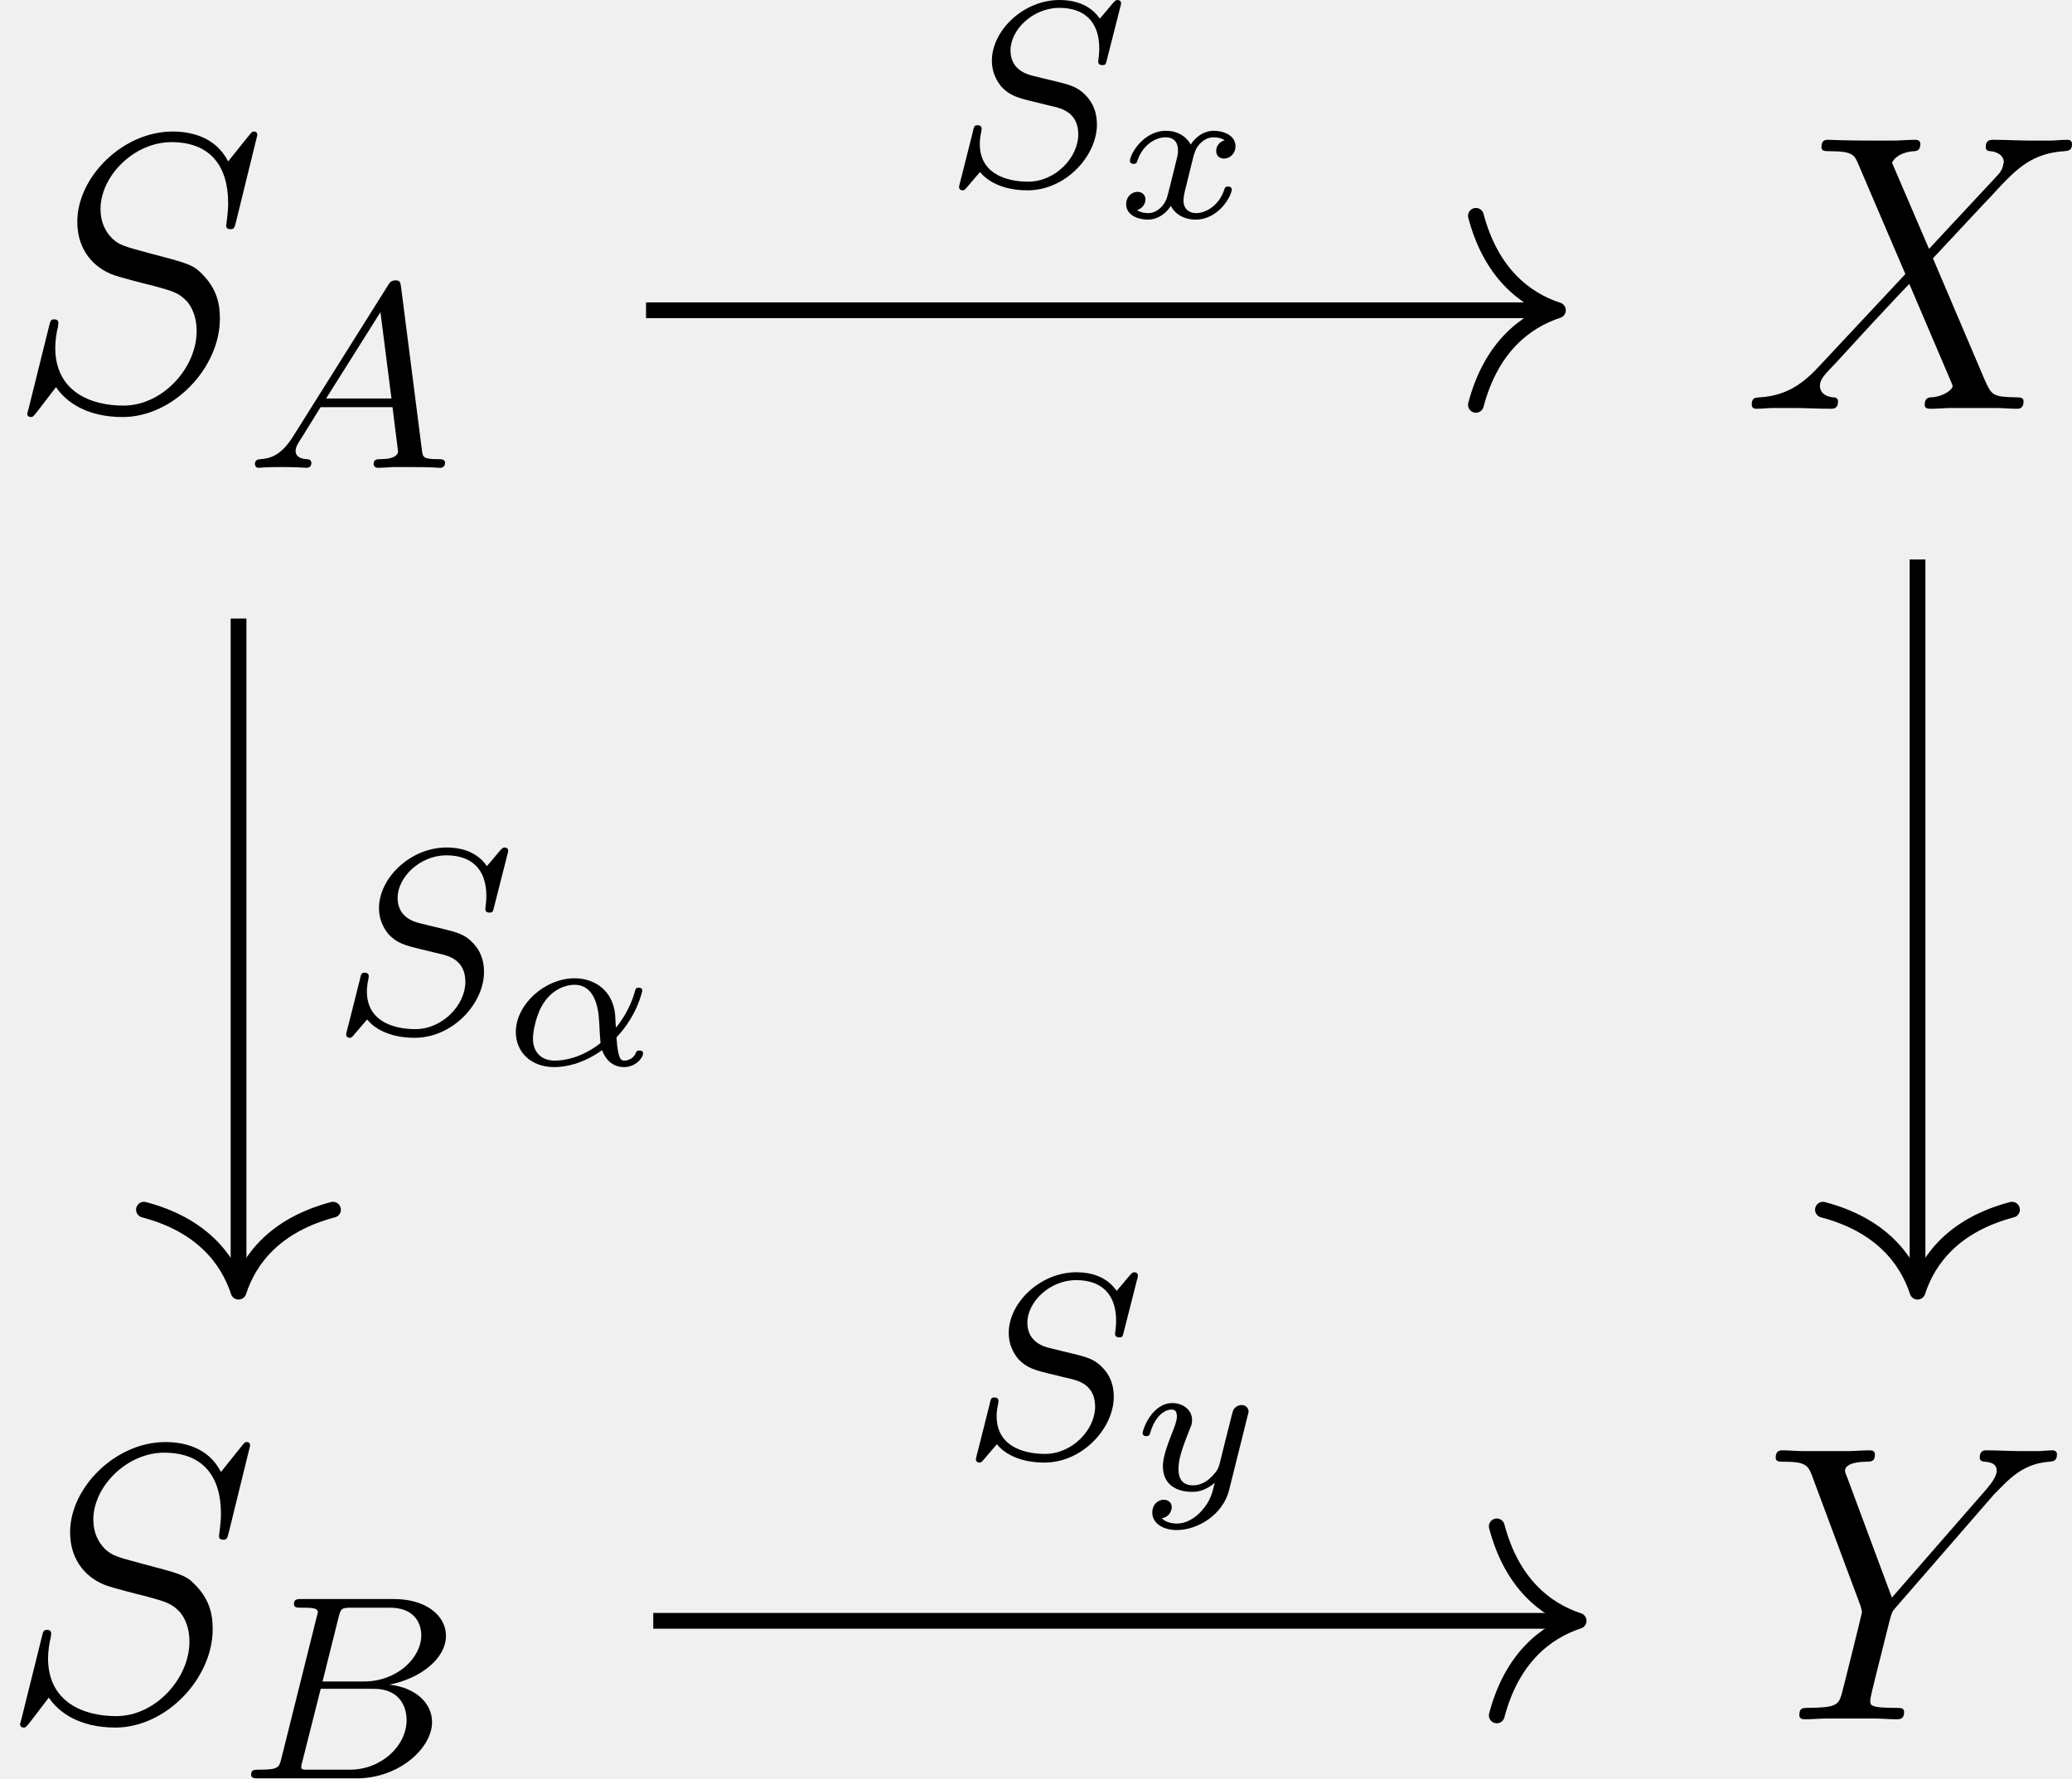
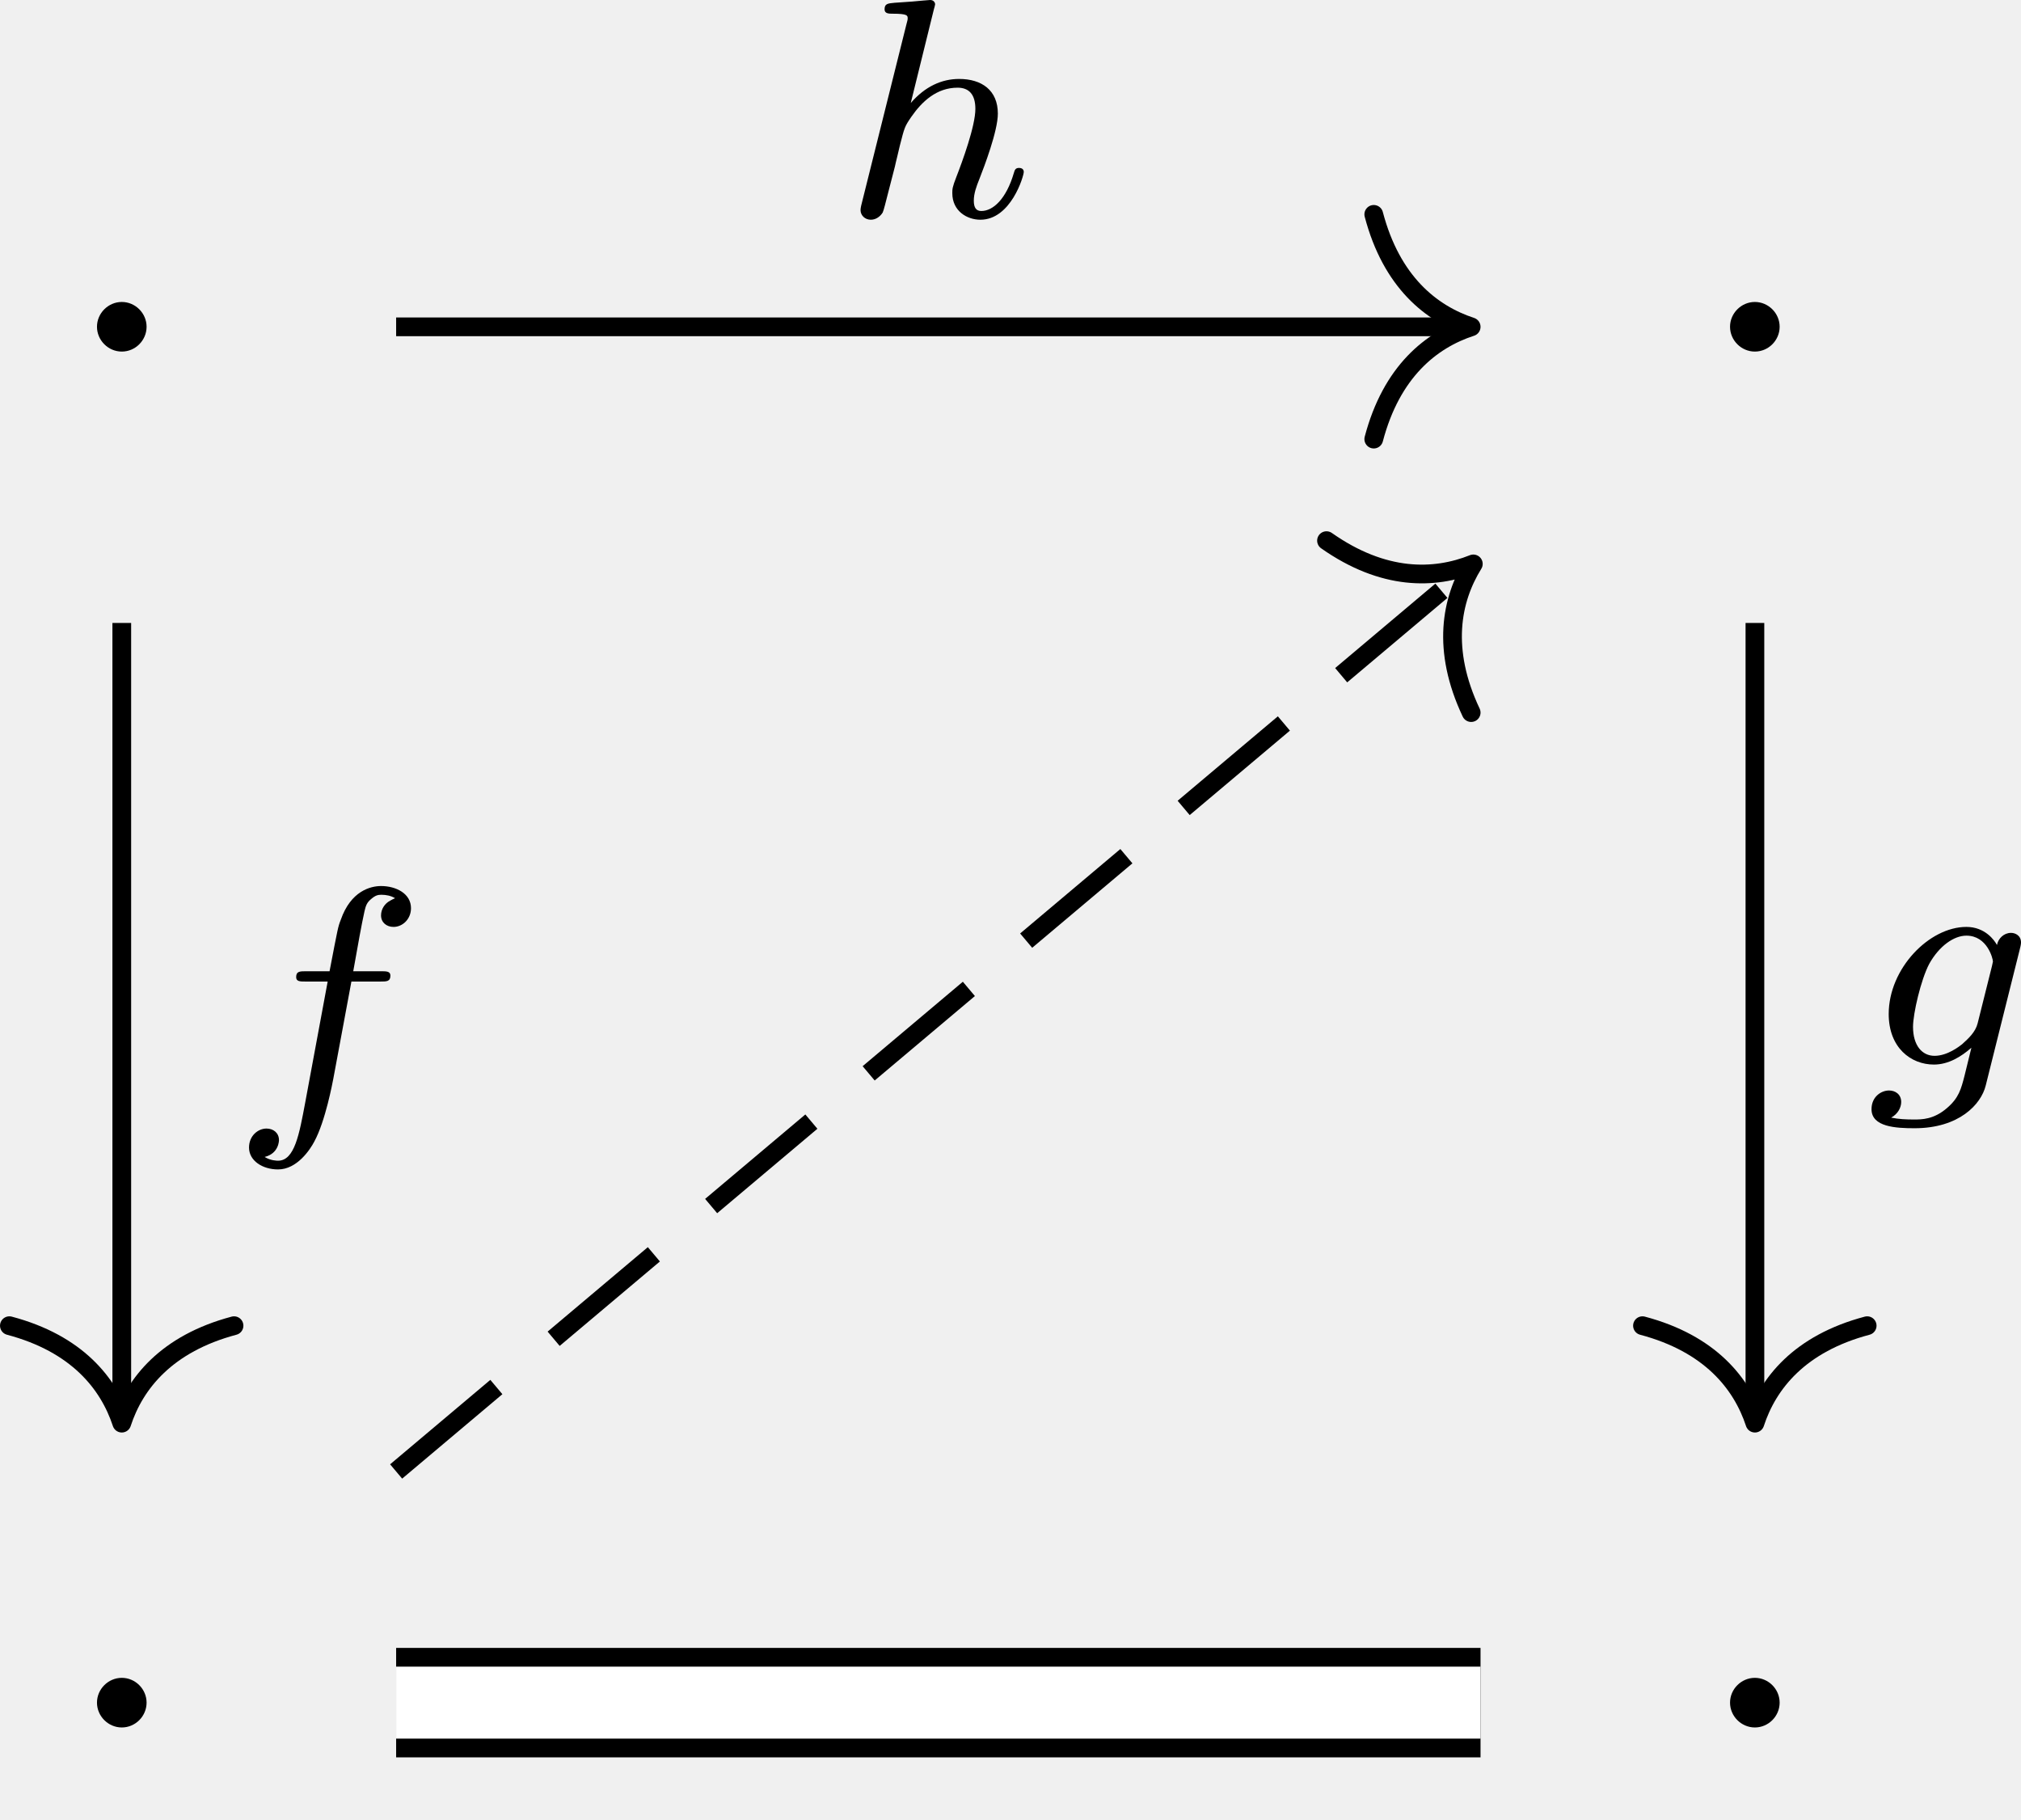
- <svg xmlns="http://www.w3.org/2000/svg" xmlns:xlink="http://www.w3.org/1999/xlink" version="1.1" width="88.039pt" height="75.581pt" viewBox="7.206 291.144 88.039 75.581">
+ <svg xmlns="http://www.w3.org/2000/svg" xmlns:xlink="http://www.w3.org/1999/xlink" version="1.1" width="72.264pt" height="65.056pt" viewBox="5.178 817.887 72.264 65.056">
  <defs>
-     <path id="g9-11" d="M3.509-.843C4.154-1.524 4.292-2.254 4.292-2.266C4.292-2.349 4.202-2.349 4.184-2.349C4.095-2.349 4.089-2.319 4.059-2.206C3.921-1.716 3.646-1.321 3.491-1.136C3.479-1.273 3.479-1.405 3.467-1.542C3.389-2.289 2.821-2.636 2.242-2.636C1.327-2.636 .454-1.835 .454-1.004C.454-.389 .921 .06 1.62 .06C1.937 .06 2.469-.024 3.072-.454C3.162-.197 3.371 .06 3.736 .06C4.089 .06 4.316-.221 4.316-.359C4.316-.442 4.232-.442 4.208-.442C4.142-.442 4.119-.436 4.089-.359C4.035-.209 3.862-.137 3.754-.137C3.664-.137 3.551-.137 3.509-.843ZM3.025-.669C2.439-.209 1.907-.137 1.632-.137C1.243-.137 .974-.377 .974-.807C.974-1.016 1.07-1.566 1.321-1.919C1.59-2.307 1.973-2.439 2.23-2.439C2.648-2.439 2.863-2.122 2.947-1.656C2.995-1.399 2.989-1.022 3.025-.669Z" />
-     <path id="g9-120" d="M3.365-2.349C3.156-2.289 3.108-2.116 3.108-2.026C3.108-1.835 3.264-1.793 3.347-1.793C3.521-1.793 3.694-1.937 3.694-2.17C3.694-2.493 3.341-2.636 3.037-2.636C2.642-2.636 2.403-2.331 2.337-2.218C2.26-2.367 2.032-2.636 1.584-2.636C.897-2.636 .49-1.925 .49-1.716C.49-1.686 .514-1.632 .598-1.632S.699-1.668 .717-1.722C.867-2.206 1.273-2.439 1.566-2.439S1.949-2.248 1.949-2.05C1.949-1.979 1.949-1.925 1.901-1.739C1.763-1.184 1.632-.64 1.602-.568C1.512-.341 1.297-.137 1.046-.137C1.01-.137 .843-.137 .705-.227C.938-.305 .962-.502 .962-.55C.962-.705 .843-.783 .723-.783C.556-.783 .377-.652 .377-.406C.377-.066 .753 .06 1.034 .06C1.375 .06 1.62-.173 1.733-.359C1.853-.108 2.14 .06 2.481 .06C3.186 .06 3.581-.664 3.581-.861C3.581-.873 3.575-.944 3.467-.944C3.383-.944 3.371-.903 3.353-.849C3.18-.329 2.756-.137 2.505-.137C2.277-.137 2.116-.269 2.116-.52C2.116-.634 2.146-.765 2.2-.974L2.391-1.751C2.451-1.985 2.481-2.092 2.606-2.236C2.69-2.325 2.833-2.439 3.025-2.439C3.055-2.439 3.234-2.439 3.365-2.349Z" />
-     <path id="g9-121" d="M3.563-2.295C3.575-2.337 3.581-2.361 3.581-2.379C3.581-2.451 3.527-2.576 3.365-2.576C3.264-2.576 3.162-2.511 3.12-2.427C3.096-2.385 3.055-2.2 3.025-2.086L2.899-1.59L2.714-.843C2.672-.675 2.648-.58 2.409-.353C2.343-.293 2.152-.137 1.895-.137C1.453-.137 1.453-.526 1.453-.634C1.453-.897 1.524-1.166 1.787-1.823C1.847-1.967 1.865-2.008 1.865-2.116C1.865-2.451 1.566-2.636 1.267-2.636C.658-2.636 .365-1.847 .365-1.716C.365-1.686 .389-1.632 .472-1.632S.574-1.668 .592-1.722C.759-2.301 1.076-2.439 1.243-2.439C1.363-2.439 1.405-2.361 1.405-2.224C1.405-2.098 1.327-1.895 1.261-1.733C1.052-1.207 .98-.933 .98-.717C.98-.149 1.405 .06 1.871 .06C1.955 .06 2.236 .06 2.552-.215C2.475 .114 2.421 .347 2.134 .658C2.026 .777 1.757 1.022 1.399 1.022C1.345 1.022 1.088 1.016 .95 .861C1.213 .813 1.249 .58 1.249 .526C1.249 .365 1.118 .299 1.004 .299C.855 .299 .658 .418 .658 .693C.658 .98 .938 1.219 1.405 1.219C2.038 1.219 2.803 .753 2.989 .006L3.563-2.295Z" />
-     <path id="g10-65" d="M1.474-.948C1.108-.367 .781-.287 .494-.263C.414-.255 .319-.247 .319-.112C.319-.088 .335 0 .43 0C.502 0 .55-.024 1.108-.024C1.65-.024 1.833 0 1.873 0S2.032 0 2.032-.151C2.032-.255 1.929-.263 1.889-.263C1.722-.271 1.554-.335 1.554-.51C1.554-.63 1.618-.733 1.769-.964L2.311-1.841H4.495L4.663-.494C4.663-.383 4.519-.263 4.144-.263C4.025-.263 3.921-.263 3.921-.112C3.921-.104 3.929 0 4.057 0C4.136 0 4.439-.016 4.511-.024H5.013C5.731-.024 5.866 0 5.93 0C5.962 0 6.089 0 6.089-.151C6.089-.263 5.986-.263 5.858-.263C5.42-.263 5.412-.335 5.388-.534L4.758-5.46C4.734-5.635 4.726-5.691 4.591-5.691C4.447-5.691 4.4-5.611 4.352-5.531L1.474-.948ZM2.479-2.104L4.129-4.726L4.463-2.104H2.479Z" />
-     <path id="g10-66" d="M1.347-.63C1.275-.327 1.259-.263 .669-.263C.518-.263 .422-.263 .422-.112C.422 0 .526 0 .662 0H3.618C4.933 0 5.914-.933 5.914-1.706C5.914-2.287 5.412-2.758 4.615-2.845C5.539-3.021 6.336-3.626 6.336-4.328C6.336-4.926 5.754-5.444 4.75-5.444H1.969C1.825-5.444 1.722-5.444 1.722-5.292C1.722-5.181 1.817-5.181 1.953-5.181C2.216-5.181 2.447-5.181 2.447-5.053C2.447-5.021 2.439-5.013 2.415-4.91L1.347-.63ZM2.59-2.941L3.076-4.886C3.148-5.157 3.156-5.181 3.483-5.181H4.631C5.412-5.181 5.587-4.67 5.587-4.344C5.587-3.666 4.862-2.941 3.842-2.941H2.59ZM2.04-.263C1.969-.279 1.945-.279 1.945-.335C1.945-.399 1.961-.462 1.977-.51L2.534-2.718H4.152C4.894-2.718 5.141-2.216 5.141-1.769C5.141-.988 4.376-.263 3.419-.263H2.04Z" />
-     <path id="g10-83" d="M5.348-5.396C5.356-5.428 5.372-5.475 5.372-5.515C5.372-5.571 5.324-5.611 5.268-5.611S5.197-5.595 5.109-5.499C5.021-5.396 4.814-5.141 4.726-5.045C4.415-5.499 3.913-5.611 3.507-5.611C2.399-5.611 1.451-4.678 1.451-3.77C1.451-3.308 1.698-3.037 1.737-2.981C2-2.702 2.232-2.638 2.805-2.503C3.084-2.431 3.1-2.431 3.332-2.375S4.073-2.192 4.073-1.53C4.073-.837 3.387-.096 2.55-.096C2.032-.096 1.084-.255 1.084-1.243C1.084-1.267 1.084-1.435 1.132-1.626L1.14-1.706C1.14-1.801 1.052-1.809 1.02-1.809C.917-1.809 .909-1.777 .869-1.594L.542-.295C.51-.175 .454 .04 .454 .064C.454 .128 .502 .167 .558 .167S.622 .159 .709 .056L1.092-.391C1.275-.151 1.73 .167 2.534 .167C3.69 .167 4.639-.877 4.639-1.833C4.639-2.2 4.519-2.487 4.304-2.71C4.065-2.973 3.802-3.037 3.427-3.132C3.196-3.188 2.885-3.26 2.702-3.308C2.463-3.363 2.016-3.523 2.016-4.081C2.016-4.702 2.686-5.372 3.499-5.372C4.216-5.372 4.71-4.997 4.71-4.136C4.71-3.945 4.678-3.778 4.678-3.746C4.678-3.65 4.75-3.634 4.806-3.634C4.902-3.634 4.91-3.666 4.941-3.794L5.348-5.396Z" />
-     <path id="g11-83" d="M7.592-8.309C7.592-8.416 7.508-8.416 7.484-8.416C7.436-8.416 7.424-8.404 7.281-8.225C7.209-8.141 6.719-7.52 6.707-7.508C6.312-8.285 5.523-8.416 5.021-8.416C3.503-8.416 2.128-7.03 2.128-5.679C2.128-4.782 2.666-4.256 3.252-4.053C3.383-4.005 4.089-3.814 4.447-3.73C5.057-3.563 5.212-3.515 5.464-3.252C5.511-3.192 5.75-2.917 5.75-2.355C5.75-1.243 4.722-.096 3.527-.096C2.546-.096 1.459-.514 1.459-1.853C1.459-2.08 1.506-2.367 1.542-2.487C1.542-2.523 1.554-2.582 1.554-2.606C1.554-2.654 1.53-2.714 1.435-2.714C1.327-2.714 1.315-2.69 1.267-2.487L.658-.036C.658-.024 .61 .132 .61 .143C.61 .251 .705 .251 .729 .251C.777 .251 .789 .239 .933 .06L1.482-.658C1.769-.227 2.391 .251 3.503 .251C5.045 .251 6.456-1.243 6.456-2.738C6.456-3.24 6.336-3.682 5.882-4.125C5.631-4.376 5.416-4.435 4.316-4.722C3.515-4.937 3.407-4.973 3.192-5.165C2.989-5.368 2.833-5.655 2.833-6.061C2.833-7.066 3.85-8.094 4.985-8.094C6.157-8.094 6.707-7.376 6.707-6.241C6.707-5.93 6.647-5.607 6.647-5.559C6.647-5.452 6.743-5.452 6.779-5.452C6.886-5.452 6.898-5.487 6.946-5.679L7.592-8.309Z" />
-     <path id="g11-88" d="M5.679-4.854L4.555-7.472C4.71-7.759 5.069-7.807 5.212-7.819C5.284-7.819 5.416-7.831 5.416-8.034C5.416-8.165 5.308-8.165 5.236-8.165C5.033-8.165 4.794-8.141 4.591-8.141H3.897C3.168-8.141 2.642-8.165 2.63-8.165C2.534-8.165 2.415-8.165 2.415-7.938C2.415-7.819 2.523-7.819 2.678-7.819C3.371-7.819 3.419-7.699 3.539-7.412L4.961-4.089L2.367-1.315C1.937-.849 1.423-.395 .538-.347C.395-.335 .299-.335 .299-.12C.299-.084 .311 0 .442 0C.61 0 .789-.024 .956-.024H1.518C1.901-.024 2.319 0 2.69 0C2.774 0 2.917 0 2.917-.215C2.917-.335 2.833-.347 2.762-.347C2.523-.371 2.367-.502 2.367-.693C2.367-.897 2.511-1.04 2.857-1.399L3.921-2.558C4.184-2.833 4.818-3.527 5.081-3.79L6.336-.849C6.348-.825 6.396-.705 6.396-.693C6.396-.586 6.133-.371 5.75-.347C5.679-.347 5.547-.335 5.547-.12C5.547 0 5.667 0 5.727 0C5.93 0 6.169-.024 6.372-.024H7.687C7.902-.024 8.13 0 8.333 0C8.416 0 8.548 0 8.548-.227C8.548-.347 8.428-.347 8.321-.347C7.603-.359 7.58-.418 7.376-.861L5.798-4.567L7.317-6.193C7.436-6.312 7.711-6.611 7.819-6.731C8.333-7.269 8.811-7.759 9.779-7.819C9.899-7.831 10.018-7.831 10.018-8.034C10.018-8.165 9.911-8.165 9.863-8.165C9.696-8.165 9.516-8.141 9.349-8.141H8.799C8.416-8.141 7.998-8.165 7.627-8.165C7.544-8.165 7.4-8.165 7.4-7.95C7.4-7.831 7.484-7.819 7.556-7.819C7.747-7.795 7.95-7.699 7.95-7.472L7.938-7.448C7.926-7.364 7.902-7.245 7.771-7.101L5.679-4.854Z" />
-     <path id="g11-89" d="M7.03-6.838L7.305-7.113C7.831-7.651 8.273-7.783 8.691-7.819C8.823-7.831 8.931-7.843 8.931-8.046C8.931-8.165 8.811-8.165 8.787-8.165C8.644-8.165 8.488-8.141 8.345-8.141H7.855C7.508-8.141 7.137-8.165 6.802-8.165C6.719-8.165 6.587-8.165 6.587-7.938C6.587-7.831 6.707-7.819 6.743-7.819C7.101-7.795 7.101-7.615 7.101-7.544C7.101-7.412 7.006-7.233 6.767-6.958L3.921-3.694L2.57-7.329C2.499-7.496 2.499-7.52 2.499-7.544C2.499-7.795 2.989-7.819 3.132-7.819S3.407-7.819 3.407-8.034C3.407-8.165 3.3-8.165 3.228-8.165C3.025-8.165 2.786-8.141 2.582-8.141H1.255C1.04-8.141 .813-8.165 .61-8.165C.526-8.165 .395-8.165 .395-7.938C.395-7.819 .502-7.819 .681-7.819C1.267-7.819 1.375-7.711 1.482-7.436L2.965-3.455C2.977-3.419 3.013-3.288 3.013-3.252S2.427-.861 2.391-.741C2.295-.418 2.176-.359 1.411-.347C1.207-.347 1.112-.347 1.112-.12C1.112 0 1.243 0 1.279 0C1.494 0 1.745-.024 1.973-.024H3.383C3.599-.024 3.85 0 4.065 0C4.148 0 4.292 0 4.292-.215C4.292-.347 4.208-.347 4.005-.347C3.264-.347 3.264-.43 3.264-.562C3.264-.646 3.359-1.028 3.419-1.267L3.85-2.989C3.921-3.24 3.921-3.264 4.029-3.383L7.03-6.838Z" />
+     <path id="g11-102" d="M3.053-3.172H3.794C3.953-3.172 4.049-3.172 4.049-3.324C4.049-3.435 3.945-3.435 3.81-3.435H3.1C3.228-4.152 3.308-4.607 3.387-4.965C3.419-5.101 3.443-5.189 3.563-5.284C3.666-5.372 3.73-5.388 3.818-5.388C3.937-5.388 4.065-5.364 4.168-5.3C4.129-5.284 4.081-5.26 4.041-5.236C3.905-5.165 3.81-5.021 3.81-4.862C3.81-4.678 3.953-4.567 4.129-4.567C4.36-4.567 4.575-4.766 4.575-5.045C4.575-5.42 4.192-5.611 3.81-5.611C3.539-5.611 3.037-5.483 2.782-4.75C2.71-4.567 2.71-4.551 2.495-3.435H1.897C1.737-3.435 1.642-3.435 1.642-3.284C1.642-3.172 1.745-3.172 1.881-3.172H2.447L1.873-.08C1.722 .725 1.602 1.403 1.18 1.403C1.156 1.403 .988 1.403 .837 1.307C1.203 1.219 1.203 .885 1.203 .877C1.203 .693 1.06 .582 .885 .582C.669 .582 .438 .765 .438 1.068C.438 1.403 .781 1.626 1.18 1.626C1.666 1.626 2 1.116 2.104 .917C2.391 .391 2.574-.606 2.59-.685L3.053-3.172Z" />
+     <path id="g11-103" d="M3.953-2.941C3.985-3.061 3.985-3.108 3.985-3.116C3.985-3.3 3.834-3.363 3.73-3.363C3.547-3.363 3.403-3.22 3.371-3.053C3.308-3.172 3.068-3.515 2.59-3.515C1.642-3.515 .606-2.455 .606-1.291C.606-.43 1.172 0 1.761 0C2.128 0 2.455-.199 2.718-.43L2.542 .287C2.455 .622 2.399 .853 2.088 1.116C1.753 1.403 1.451 1.403 1.251 1.403S.861 1.395 .669 1.355C.845 1.259 .925 1.092 .925 .956C.925 .765 .781 .662 .614 .662C.414 .662 .167 .821 .167 1.14C.167 1.594 .789 1.626 1.267 1.626C2.399 1.626 2.965 1.02 3.084 .534L3.953-2.941ZM2.877-1.052C2.821-.829 2.646-.669 2.479-.518C2.407-.462 2.104-.223 1.777-.223C1.459-.223 1.227-.486 1.227-.964C1.227-1.299 1.427-2.168 1.642-2.574C1.897-3.029 2.271-3.292 2.59-3.292C3.124-3.292 3.268-2.702 3.268-2.63L3.244-2.519L2.877-1.052Z" />
+     <path id="g11-104" d="M2.327-5.292C2.335-5.308 2.359-5.412 2.359-5.42C2.359-5.46 2.327-5.531 2.232-5.531C2.2-5.531 1.953-5.507 1.769-5.491L1.323-5.46C1.148-5.444 1.068-5.436 1.068-5.292C1.068-5.181 1.18-5.181 1.275-5.181C1.658-5.181 1.658-5.133 1.658-5.061C1.658-5.037 1.658-5.021 1.618-4.878L.486-.343C.454-.223 .454-.175 .454-.167C.454-.032 .566 .08 .717 .08C.845 .08 .956 0 1.02-.104C1.044-.151 1.108-.406 1.148-.566L1.331-1.275C1.355-1.395 1.435-1.698 1.459-1.817C1.578-2.279 1.578-2.295 1.753-2.55C2.024-2.941 2.399-3.292 2.933-3.292C3.22-3.292 3.387-3.124 3.387-2.75C3.387-2.311 3.053-1.403 2.901-1.012C2.798-.749 2.798-.701 2.798-.598C2.798-.143 3.172 .08 3.515 .08C4.296 .08 4.623-1.036 4.623-1.14C4.623-1.219 4.559-1.243 4.503-1.243C4.407-1.243 4.392-1.188 4.368-1.108C4.176-.454 3.842-.143 3.539-.143C3.411-.143 3.347-.223 3.347-.406S3.411-.765 3.491-.964C3.61-1.267 3.961-2.184 3.961-2.63C3.961-3.228 3.547-3.515 2.973-3.515C2.527-3.515 2.104-3.324 1.737-2.901L2.327-5.292Z" />
+     <path id="g9-1" d="M2.295-2.989C2.295-3.335 2.008-3.622 1.662-3.622S1.028-3.335 1.028-2.989S1.315-2.355 1.662-2.355S2.295-2.642 2.295-2.989Z" />
  </defs>
  <g id="page1" transform="matrix(1.4 0 0 1.4 0 0)">
-     <g transform="matrix(1 0 0 1 -43.929 23.08)">
-       <use x="49.294" y="197.289" xlink:href="#g11-83" />
-       <use x="56.494" y="199.082" xlink:href="#g10-65" />
+     <g transform="matrix(1 0 0 1 -29.32356 20.224)">
+       <use x="34.471" y="575.314" xlink:href="#g9-1" />
    </g>
-     <g transform="matrix(1 0 0 1 -42.2363 23.08)">
-       <use x="100.25" y="197.289" xlink:href="#g11-88" />
+     <g transform="matrix(1 0 0 1 -29.3236 20.224)">
+       <use x="76.18" y="575.314" xlink:href="#g9-1" />
    </g>
-     <g transform="matrix(1 0 0 1 -44.14762 23.08)">
-       <use x="49.294" y="237.073" xlink:href="#g11-83" />
-       <use x="56.494" y="238.866" xlink:href="#g10-66" />
+     <g transform="matrix(1 0 0 1 -29.32356 20.224)">
+       <use x="34.471" y="610.449" xlink:href="#g9-1" />
    </g>
-     <g transform="matrix(1 0 0 1 -41.6053 23.08)">
-       <use x="100.25" y="237.073" xlink:href="#g11-89" />
+     <g transform="matrix(1 0 0 1 -29.3236 20.224)">
+       <use x="76.18" y="610.449" xlink:href="#g9-1" />
    </g>
-     <path d="M12.387 226.738V246.93" stroke="#000" fill="none" stroke-width=".478" stroke-miterlimit="10" />
-     <path d="M15.254 244.683C13.535 245.137 12.719 246.148 12.387 247.172C12.051 246.148 11.238 245.137 9.516 244.683" stroke="#000" fill="none" stroke-width=".478" stroke-miterlimit="10" stroke-linecap="round" stroke-linejoin="round" />
-     <g transform="matrix(1 0 0 1 -21.7096 2.225)">
-       <use x="36.908" y="237.073" xlink:href="#g10-83" />
-       <use x="42.058" y="238.069" xlink:href="#g9-11" />
+     <path d="M13.816 592.551H41.031" stroke="#000" fill="none" stroke-width=".478" stroke-miterlimit="10" />
+     <path d="M38.785 589.679C39.238 591.402 40.25 592.215 41.273 592.551C40.25 592.883 39.238 593.695 38.785 595.418" stroke="#000" fill="none" stroke-width=".478" stroke-miterlimit="10" stroke-linecap="round" stroke-linejoin="round" />
+     <g transform="matrix(1 0 0 1 -2.44 -20.713)">
+       <use x="27.663" y="610.449" xlink:href="#g11-104" />
    </g>
-     <path d="M24.754 217.379H52.188" stroke="#000" fill="none" stroke-width=".478" stroke-miterlimit="10" />
-     <path d="M49.941 214.512C50.395 216.23 51.41 217.047 52.43 217.379C51.41 217.715 50.395 218.527 49.941 220.25" stroke="#000" fill="none" stroke-width=".478" stroke-miterlimit="10" stroke-linecap="round" stroke-linejoin="round" />
-     <g transform="matrix(1 0 0 1 -3.1081 -23.502)">
-       <use x="36.908" y="237.073" xlink:href="#g10-83" />
-       <use x="42.058" y="238.069" xlink:href="#g9-120" />
+     <path d="M6.809 600.113V620.309" stroke="#000" fill="none" stroke-width=".478" stroke-miterlimit="10" />
+     <path d="M9.676 618.058C7.957 618.515 7.141 619.527 6.809 620.547C6.473 619.527 5.66 618.515 3.938 618.058" stroke="#000" fill="none" stroke-width=".478" stroke-miterlimit="10" stroke-linecap="round" stroke-linejoin="round" />
+     <g transform="matrix(1 0 0 1 -18.0424 1.993)">
+       <use x="27.663" y="610.449" xlink:href="#g11-102" />
    </g>
-     <path d="M63.344 224.945V246.93" stroke="#000" fill="none" stroke-width=".478" stroke-miterlimit="10" />
-     <path d="M66.211 244.683C64.488 245.137 63.676 246.148 63.344 247.172C63.008 246.148 62.195 245.137 60.473 244.683" stroke="#000" fill="none" stroke-width=".478" stroke-miterlimit="10" stroke-linecap="round" stroke-linejoin="round" />
-     <path d="M24.973 257.164H52.82" stroke="#000" fill="none" stroke-width=".478" stroke-miterlimit="10" />
-     <path d="M50.574 254.296C51.027 256.015 52.039 256.828 53.059 257.164C52.039 257.5 51.027 258.312 50.574 260.035" stroke="#000" fill="none" stroke-width=".478" stroke-miterlimit="10" stroke-linecap="round" stroke-linejoin="round" />
-     <g transform="matrix(1 0 0 1 -2.5969 15.12)">
-       <use x="36.908" y="237.073" xlink:href="#g10-83" />
-       <use x="42.058" y="238.069" xlink:href="#g9-121" />
+     <path d="M48.52 600.113V620.309" stroke="#000" fill="none" stroke-width=".478" stroke-miterlimit="10" />
+     <path d="M51.387 618.058C49.664 618.515 48.852 619.527 48.52 620.547C48.184 619.527 47.371 618.515 45.648 618.058" stroke="#000" fill="none" stroke-width=".478" stroke-miterlimit="10" stroke-linecap="round" stroke-linejoin="round" />
+     <g transform="matrix(1 0 0 1 23.668 .941)">
+       <use x="27.663" y="610.449" xlink:href="#g11-103" />
    </g>
+     <path d="M13.816 627.684H41.512" stroke="#000" fill="none" stroke-width="2.795" stroke-miterlimit="10" />
+     <path d="M13.816 627.684H41.512" stroke="#fff" fill="none" stroke-width="1.838" stroke-miterlimit="10" />
+     <path d="M13.816 621.781L41.145 598.758" stroke="#000" fill="none" stroke-width=".478" stroke-miterlimit="10" stroke-dasharray="3.347,1.913" />
+     <path d="M37.578 598.011C39.035 599.035 40.332 599.003 41.328 598.605C40.762 599.519 40.512 600.792 41.273 602.402" stroke="#000" fill="none" stroke-width=".478" stroke-miterlimit="10" stroke-linecap="round" stroke-linejoin="round" />
  </g>
</svg>
